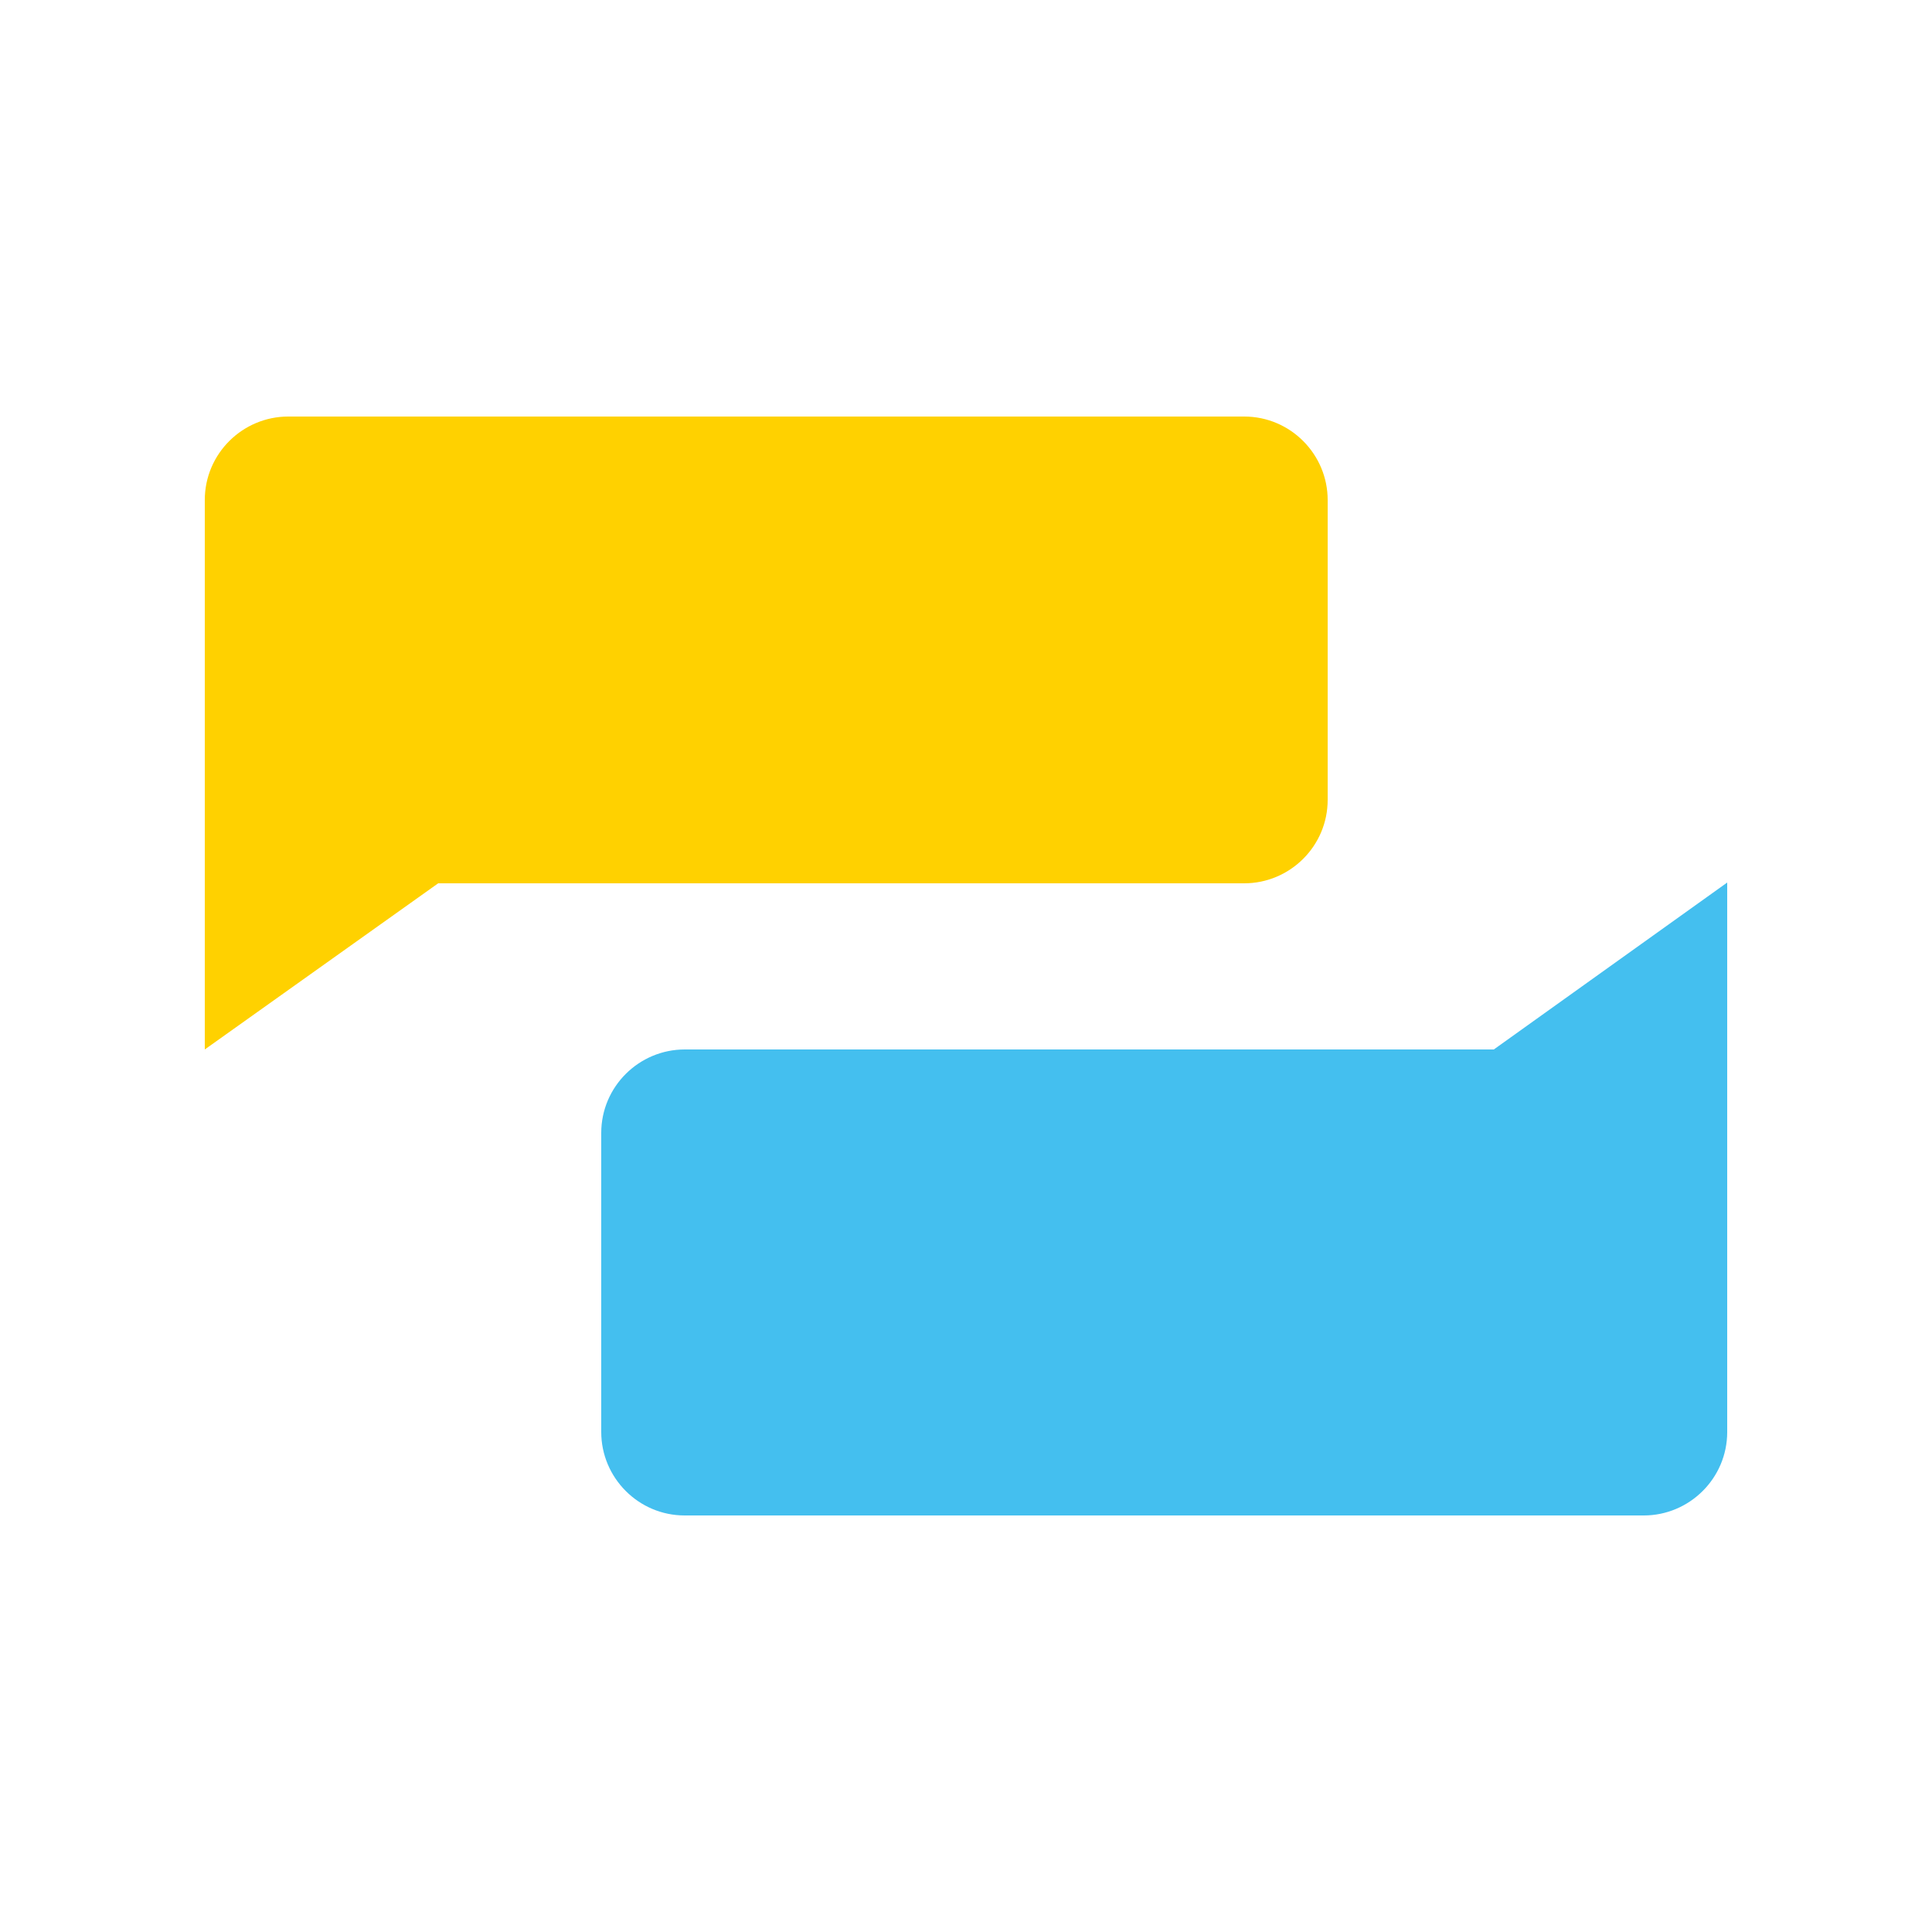
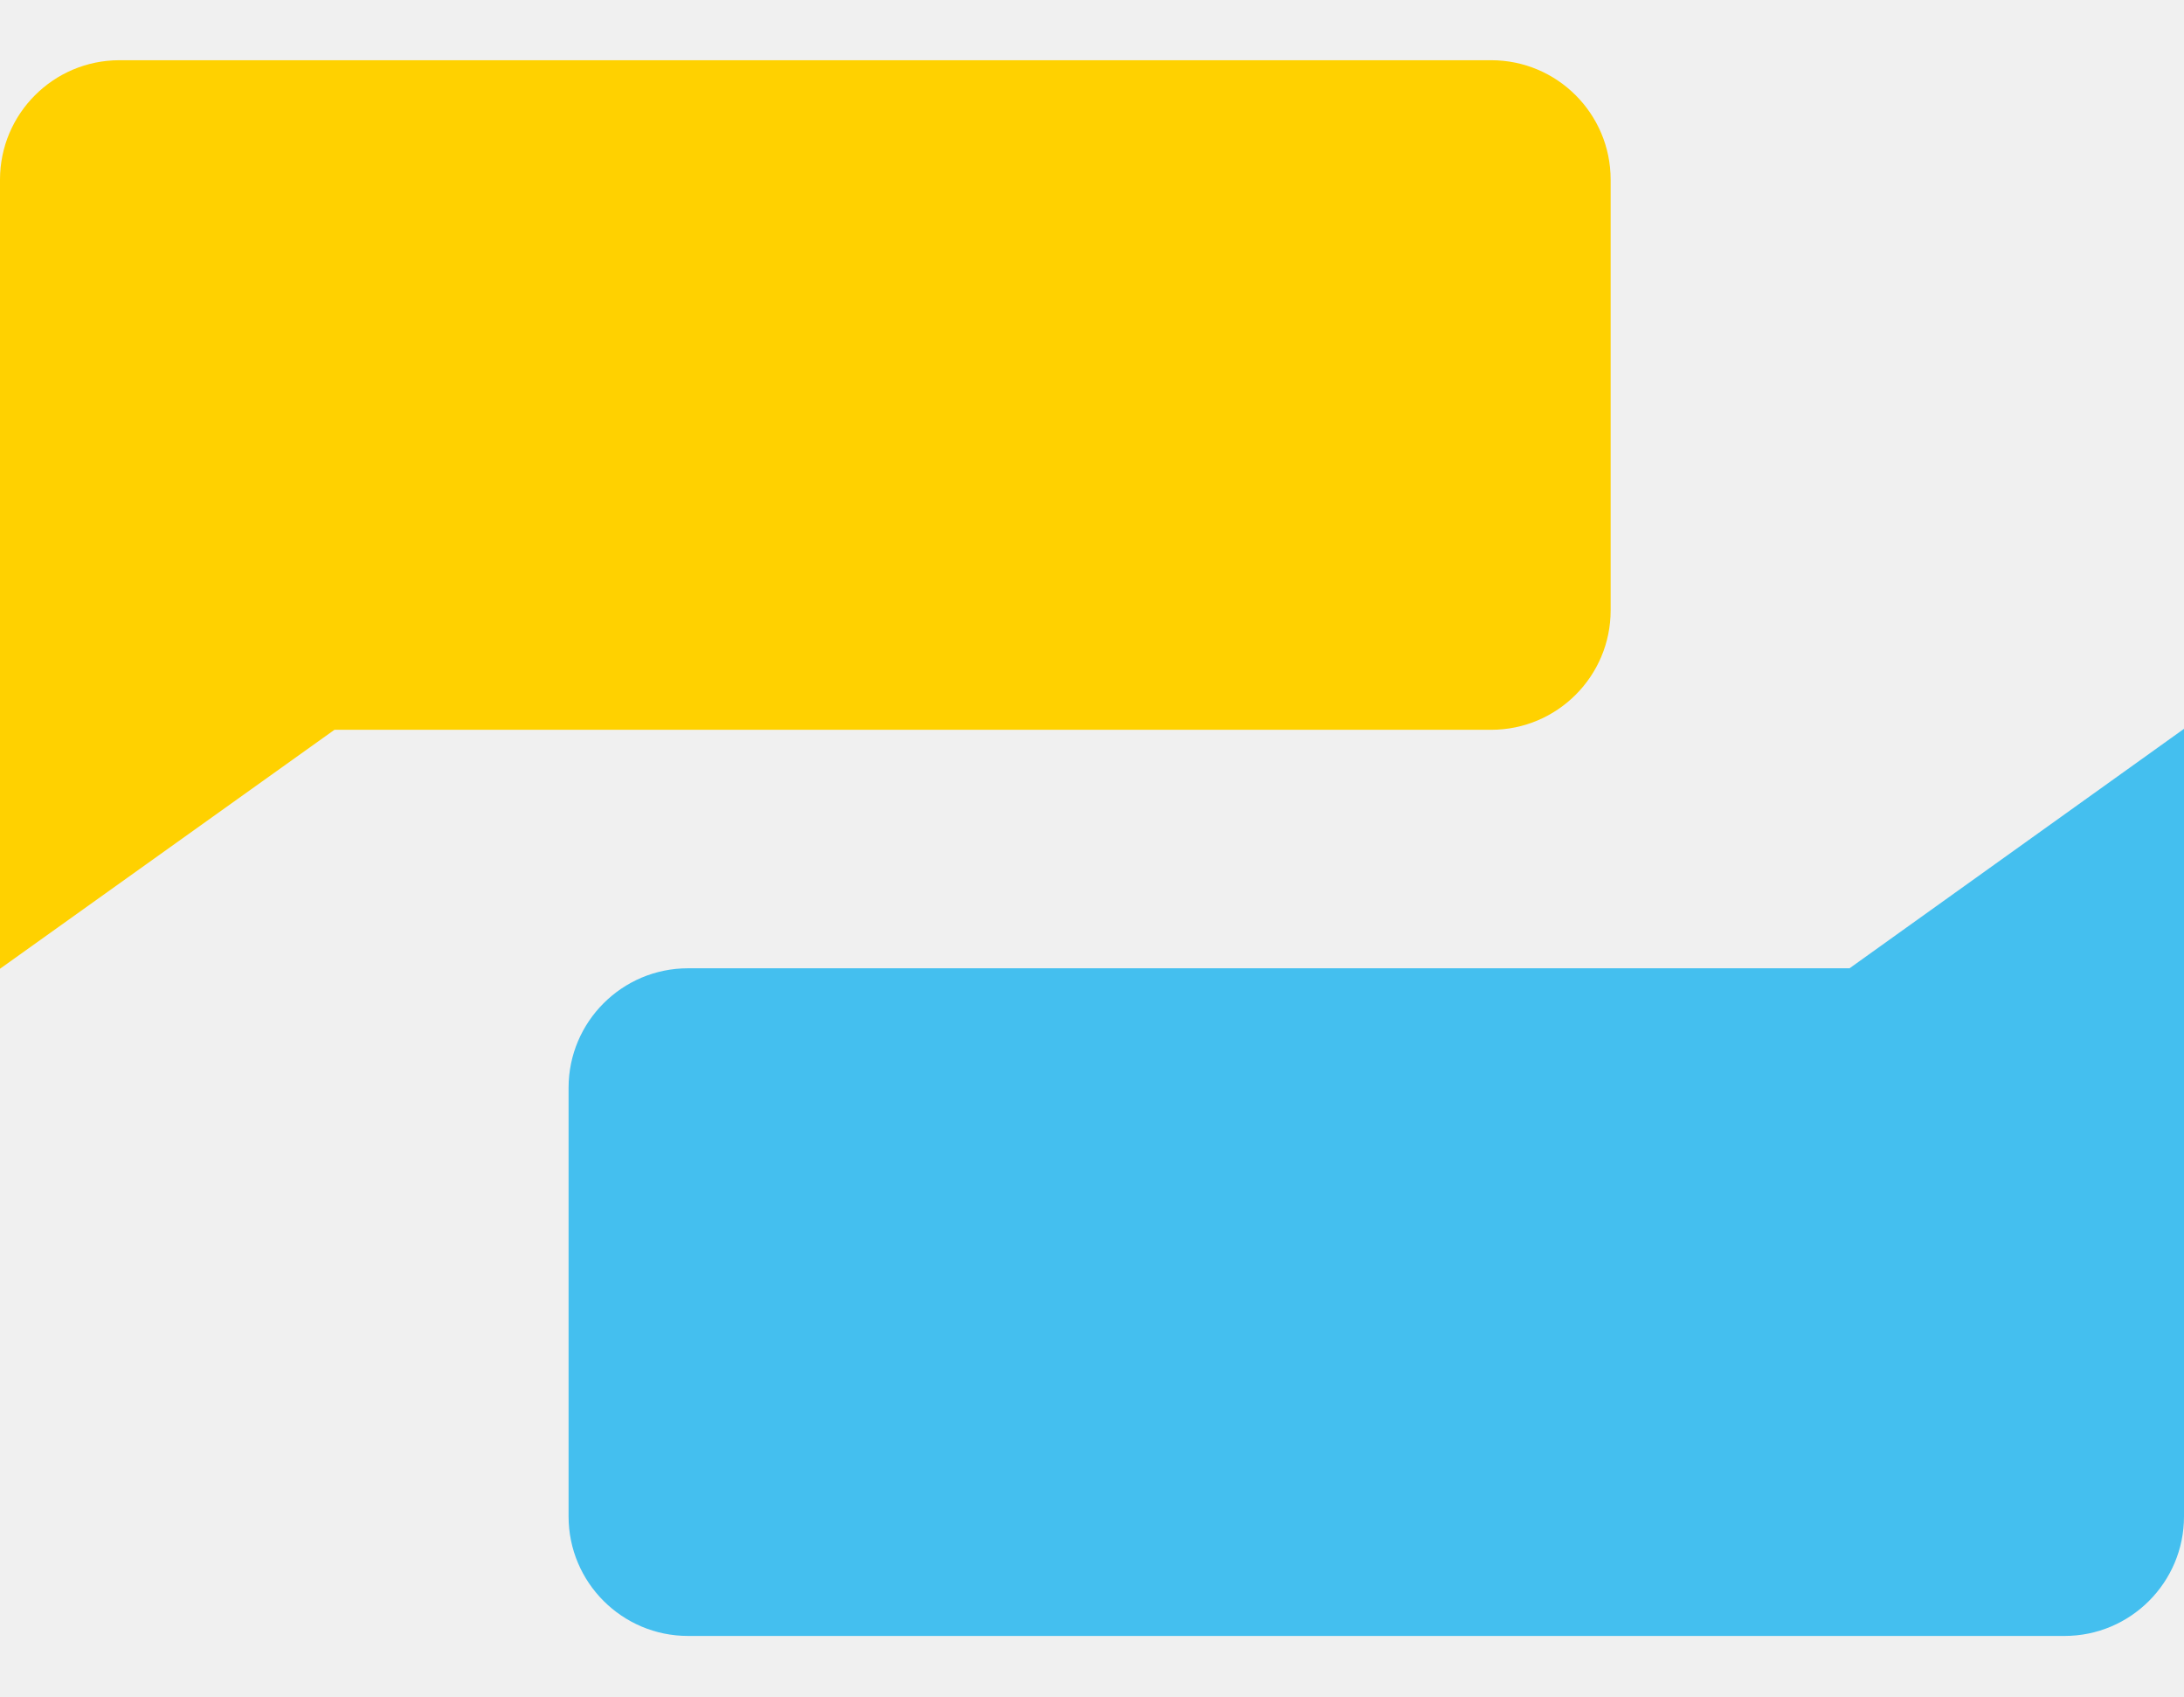
- <svg xmlns="http://www.w3.org/2000/svg" version="1.1" id="Logo" x="0px" y="0px" viewBox="0 0 250 250" style="enable-background:new 0 0 250 250;" xml:space="preserve">
+ <svg xmlns="http://www.w3.org/2000/svg" version="1.1" id="Logo" x="0px" y="0px" viewBox="0 0 457.1 354.9" style="enable-background:new 0 0 457.1 354.9;" xml:space="preserve">
  <style type="text/css">
- 	.st0{fill:#FFFFFF;}
- 	.st1{fill:#44BFEF;}
- 	.st2{fill:#FFD100;}
+ 	.st0{fill:#44BFEF;}
+ 	.st1{fill:#FFD100;}
</style>
-   <rect class="st0" width="250" height="250" />
  <g>
-     <path class="st1" d="M223.5,114.2l-30.2,21.6H88.6c-5.9,0-10.8,4.8-10.8,10.8v38.7c0,5.9,4.8,10.8,10.8,10.8h124.1   c5.9,0,10.8-4.8,10.8-10.8V114.2z" />
+     <path class="st0" d="M457.1,152.5l-70,50.1H144c-13.8,0-25,11.2-25,25v89.7c0,13.8,11.2,25,25,25h288.1c13.8,0,25-11.2,25-25V152.5   z" />
    <g id="hello">
-       <path class="st2" d="M26.5,114.3v21.5l30.2-21.5H161c5.9,0,10.8-4.8,10.8-10.8l0,0V64.7c0-5.9-4.8-10.8-10.8-10.8H37.3    c-5.9,0-10.8,4.8-10.8,10.8l0,0V114.3z" />
+       <path class="st1" d="M0,152.7v50l70-50h242.1c13.8,0,25-11.2,25-25l0,0V37.6c0-13.8-11.2-25-25-25H25c-13.8,0-25,11.2-25,25l0,0    V152.7z" />
    </g>
  </g>
</svg>
